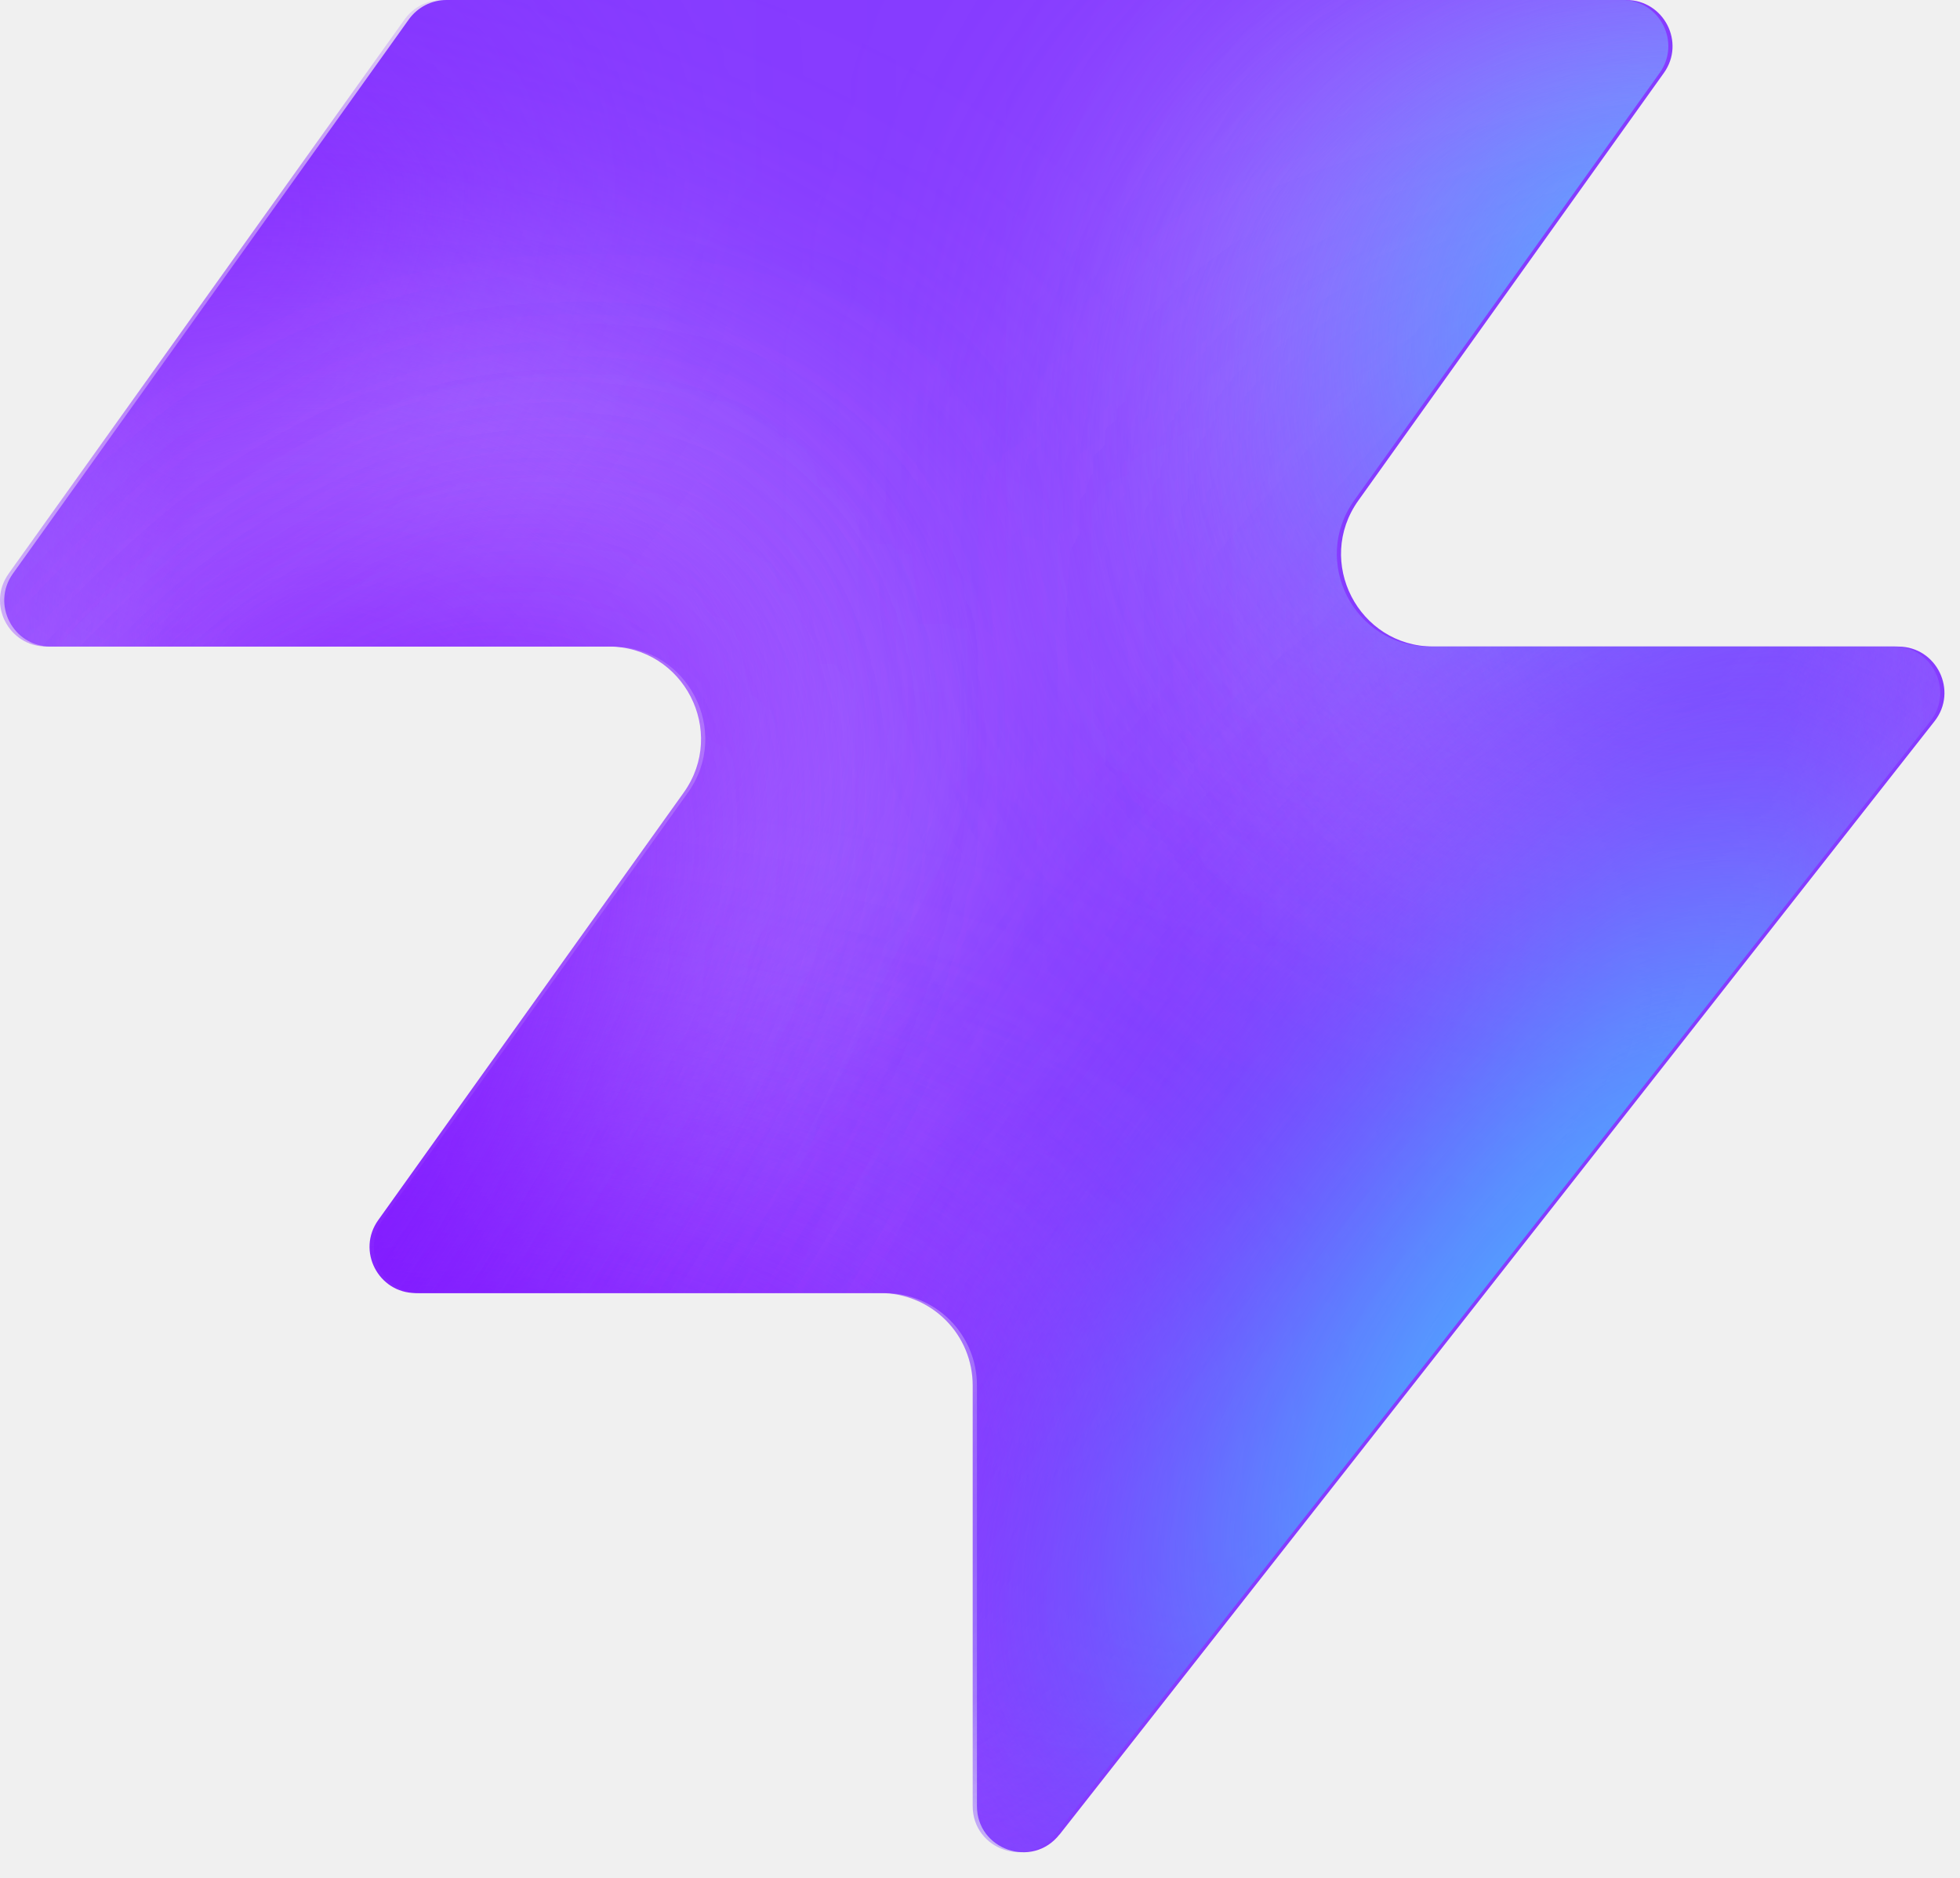
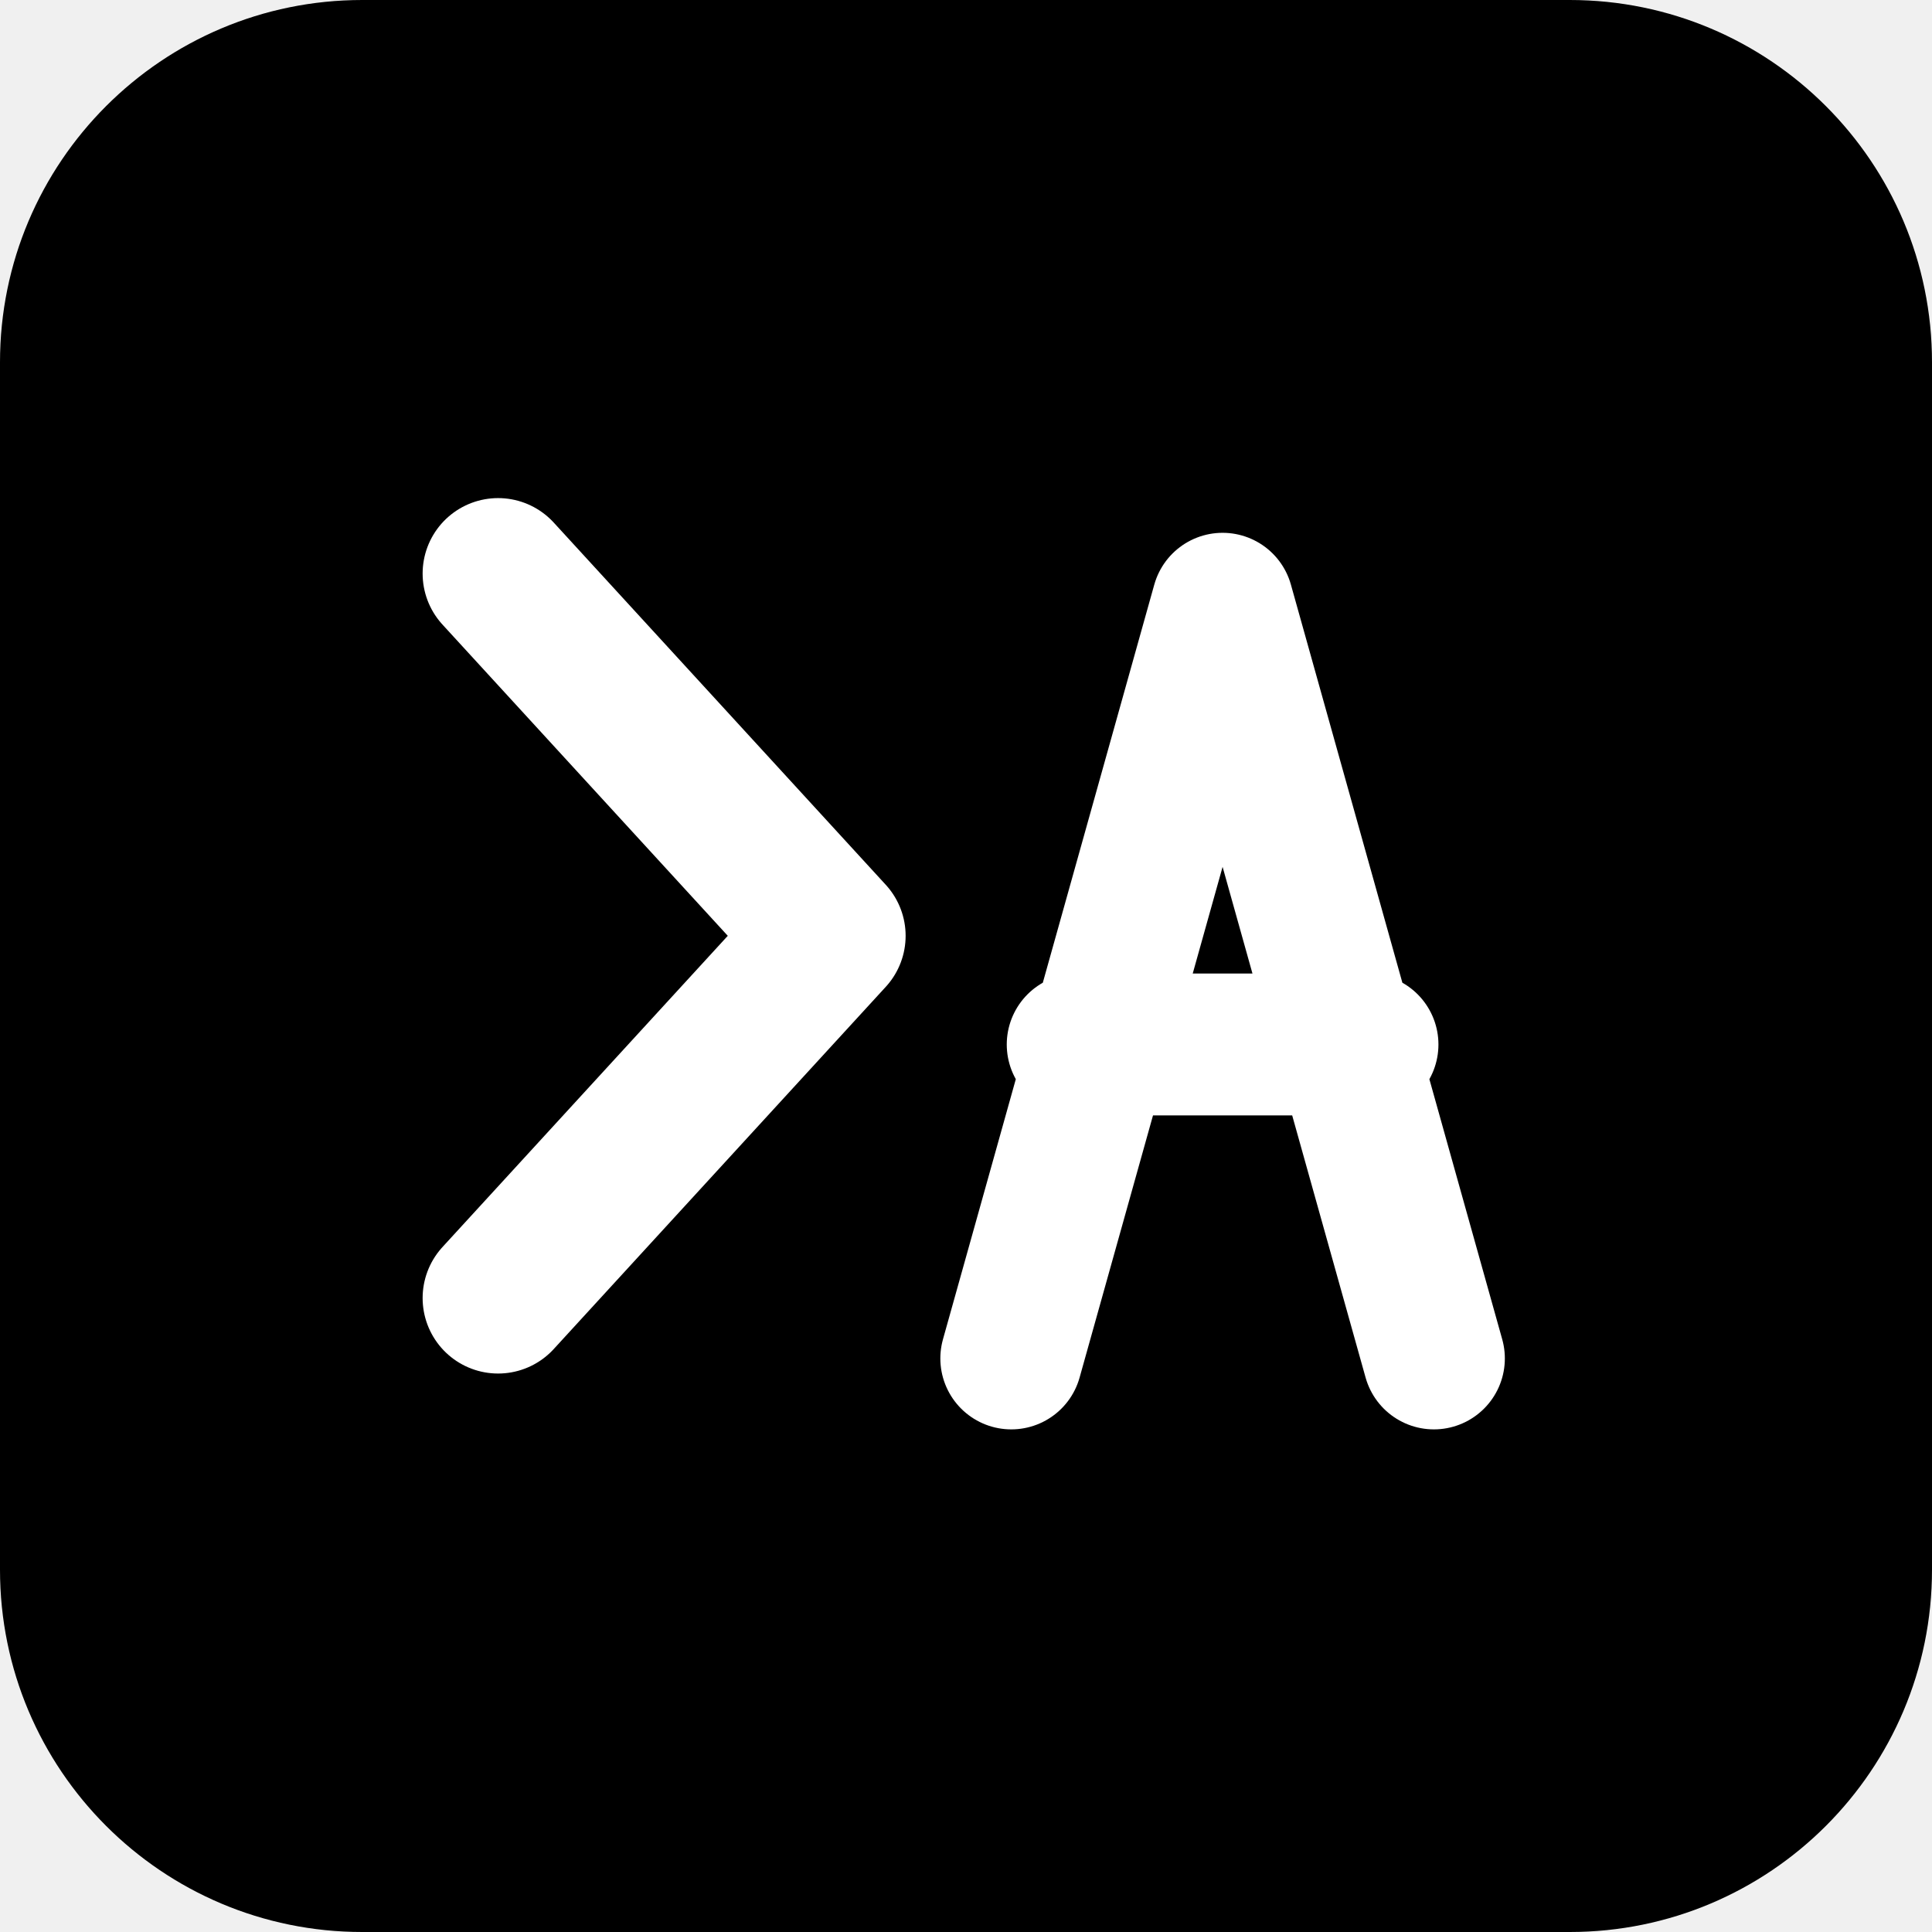
- <svg xmlns="http://www.w3.org/2000/svg" width="48" height="46" fill="none" viewBox="0 0 48 46">
-   <path fill="#863bff" d="M25.946 44.938c-.664.845-2.021.375-2.021-.698V33.937a2.26 2.26 0 0 0-2.262-2.262H10.287c-.92 0-1.456-1.04-.92-1.788l7.48-10.471c1.07-1.497 0-3.578-1.842-3.578H1.237c-.92 0-1.456-1.04-.92-1.788L10.013.474c.214-.297.556-.474.92-.474h28.894c.92 0 1.456 1.04.92 1.788l-7.48 10.471c-1.07 1.498 0 3.579 1.842 3.579h11.377c.943 0 1.473 1.088.89 1.83L25.947 44.94z" style="fill:#863bff;fill:color(display-p3 .525 .23 1);fill-opacity:1" />
-   <mask id="a" width="48" height="46" x="0" y="0" maskUnits="userSpaceOnUse" style="mask-type:alpha">
-     <path fill="#000" d="M25.842 44.938c-.664.844-2.021.375-2.021-.698V33.937a2.26 2.26 0 0 0-2.262-2.262H10.183c-.92 0-1.456-1.04-.92-1.788l7.48-10.471c1.07-1.498 0-3.579-1.842-3.579H1.133c-.92 0-1.456-1.04-.92-1.787L9.91.473c.214-.297.556-.474.92-.474h28.894c.92 0 1.456 1.04.92 1.788l-7.48 10.471c-1.07 1.498 0 3.578 1.842 3.578h11.377c.943 0 1.473 1.088.89 1.832L25.843 44.94z" style="fill:#000;fill-opacity:1" />
-   </mask>
-   <g mask="url(#a)">
-     <g filter="url(#b)">
-       <ellipse cx="5.508" cy="14.704" fill="#ede6ff" rx="5.508" ry="14.704" style="fill:#ede6ff;fill:color(display-p3 .927 .903 1);fill-opacity:1" transform="matrix(.00324 1 1 -.00324 -4.47 31.516)" />
-     </g>
-     <g filter="url(#c)">
-       <ellipse cx="10.399" cy="29.851" fill="#ede6ff" rx="10.399" ry="29.851" style="fill:#ede6ff;fill:color(display-p3 .927 .903 1);fill-opacity:1" transform="matrix(.00324 1 1 -.00324 -39.328 7.883)" />
-     </g>
-     <g filter="url(#d)">
-       <ellipse cx="5.508" cy="30.487" fill="#7e14ff" rx="5.508" ry="30.487" style="fill:#7e14ff;fill:color(display-p3 .492 .077 1);fill-opacity:1" transform="rotate(89.814 -25.913 -14.639)scale(1 -1)" />
-     </g>
-     <g filter="url(#e)">
-       <ellipse cx="5.508" cy="30.599" fill="#7e14ff" rx="5.508" ry="30.599" style="fill:#7e14ff;fill:color(display-p3 .492 .077 1);fill-opacity:1" transform="rotate(89.814 -32.644 -3.334)scale(1 -1)" />
-     </g>
-     <g filter="url(#f)">
-       <ellipse cx="5.508" cy="30.599" fill="#7e14ff" rx="5.508" ry="30.599" style="fill:#7e14ff;fill:color(display-p3 .492 .077 1);fill-opacity:1" transform="matrix(.00324 1 1 -.00324 -34.34 30.47)" />
-     </g>
-     <g filter="url(#g)">
-       <ellipse cx="14.072" cy="22.078" fill="#ede6ff" rx="14.072" ry="22.078" style="fill:#ede6ff;fill:color(display-p3 .927 .903 1);fill-opacity:1" transform="rotate(93.35 24.506 48.493)scale(-1 1)" />
-     </g>
-     <g filter="url(#h)">
-       <ellipse cx="3.47" cy="21.501" fill="#7e14ff" rx="3.47" ry="21.501" style="fill:#7e14ff;fill:color(display-p3 .492 .077 1);fill-opacity:1" transform="rotate(89.009 28.708 47.59)scale(-1 1)" />
-     </g>
-     <g filter="url(#i)">
-       <ellipse cx="3.47" cy="21.501" fill="#7e14ff" rx="3.47" ry="21.501" style="fill:#7e14ff;fill:color(display-p3 .492 .077 1);fill-opacity:1" transform="rotate(89.009 28.708 47.59)scale(-1 1)" />
-     </g>
-     <g filter="url(#j)">
-       <ellipse cx=".387" cy="8.972" fill="#7e14ff" rx="4.407" ry="29.108" style="fill:#7e14ff;fill:color(display-p3 .492 .077 1);fill-opacity:1" transform="rotate(39.51 .387 8.972)" />
-     </g>
-     <g filter="url(#k)">
-       <ellipse cx="47.523" cy="-6.092" fill="#7e14ff" rx="4.407" ry="29.108" style="fill:#7e14ff;fill:color(display-p3 .492 .077 1);fill-opacity:1" transform="rotate(37.892 47.523 -6.092)" />
-     </g>
-     <g filter="url(#l)">
-       <ellipse cx="41.412" cy="6.333" fill="#47bfff" rx="5.971" ry="9.665" style="fill:#47bfff;fill:color(display-p3 .28 .748 1);fill-opacity:1" transform="rotate(37.892 41.412 6.333)" />
-     </g>
-     <g filter="url(#m)">
-       <ellipse cx="-1.879" cy="38.332" fill="#7e14ff" rx="4.407" ry="29.108" style="fill:#7e14ff;fill:color(display-p3 .492 .077 1);fill-opacity:1" transform="rotate(37.892 -1.88 38.332)" />
-     </g>
-     <g filter="url(#n)">
-       <ellipse cx="-1.879" cy="38.332" fill="#7e14ff" rx="4.407" ry="29.108" style="fill:#7e14ff;fill:color(display-p3 .492 .077 1);fill-opacity:1" transform="rotate(37.892 -1.88 38.332)" />
-     </g>
-     <g filter="url(#o)">
-       <ellipse cx="35.651" cy="29.907" fill="#7e14ff" rx="4.407" ry="29.108" style="fill:#7e14ff;fill:color(display-p3 .492 .077 1);fill-opacity:1" transform="rotate(37.892 35.651 29.907)" />
-     </g>
-     <g filter="url(#p)">
-       <ellipse cx="38.418" cy="32.4" fill="#47bfff" rx="5.971" ry="15.297" style="fill:#47bfff;fill:color(display-p3 .28 .748 1);fill-opacity:1" transform="rotate(37.892 38.418 32.4)" />
-     </g>
+ <svg xmlns="http://www.w3.org/2000/svg" viewBox="0 0 32 32" fill="none">
+   <rect width="32" height="32" rx="6" fill="#000000" />
+   <g transform="translate(4.25 -0.5)">
+     <path d="M4 10 L9.5 16 L4 22" stroke="#ffffff" stroke-width="2.5" stroke-linecap="round" stroke-linejoin="round" />
+     <path d="M12.5 23 L16 10.5 L19.5 23 M13.6 17.8 L18.4 17.8" stroke="#ffffff" stroke-width="2.35" stroke-linecap="round" stroke-linejoin="round" />
  </g>
-   <defs>
-     <filter id="b" width="60.045" height="41.654" x="-19.77" y="16.149" color-interpolation-filters="sRGB" filterUnits="userSpaceOnUse">
-       <feFlood flood-opacity="0" result="BackgroundImageFix" />
-       <feBlend in="SourceGraphic" in2="BackgroundImageFix" result="shape" />
-       <feGaussianBlur result="effect1_foregroundBlur_2002_17158" stdDeviation="7.659" />
-     </filter>
-     <filter id="c" width="90.34" height="51.437" x="-54.613" y="-7.533" color-interpolation-filters="sRGB" filterUnits="userSpaceOnUse">
-       <feFlood flood-opacity="0" result="BackgroundImageFix" />
-       <feBlend in="SourceGraphic" in2="BackgroundImageFix" result="shape" />
-       <feGaussianBlur result="effect1_foregroundBlur_2002_17158" stdDeviation="7.659" />
-     </filter>
-     <filter id="d" width="79.355" height="29.4" x="-49.64" y="2.03" color-interpolation-filters="sRGB" filterUnits="userSpaceOnUse">
-       <feFlood flood-opacity="0" result="BackgroundImageFix" />
-       <feBlend in="SourceGraphic" in2="BackgroundImageFix" result="shape" />
-       <feGaussianBlur result="effect1_foregroundBlur_2002_17158" stdDeviation="4.596" />
-     </filter>
-     <filter id="e" width="79.579" height="29.4" x="-45.045" y="20.029" color-interpolation-filters="sRGB" filterUnits="userSpaceOnUse">
-       <feFlood flood-opacity="0" result="BackgroundImageFix" />
-       <feBlend in="SourceGraphic" in2="BackgroundImageFix" result="shape" />
-       <feGaussianBlur result="effect1_foregroundBlur_2002_17158" stdDeviation="4.596" />
-     </filter>
-     <filter id="f" width="79.579" height="29.4" x="-43.513" y="21.178" color-interpolation-filters="sRGB" filterUnits="userSpaceOnUse">
-       <feFlood flood-opacity="0" result="BackgroundImageFix" />
-       <feBlend in="SourceGraphic" in2="BackgroundImageFix" result="shape" />
-       <feGaussianBlur result="effect1_foregroundBlur_2002_17158" stdDeviation="4.596" />
-     </filter>
-     <filter id="g" width="74.749" height="58.852" x="15.756" y="-17.901" color-interpolation-filters="sRGB" filterUnits="userSpaceOnUse">
-       <feFlood flood-opacity="0" result="BackgroundImageFix" />
-       <feBlend in="SourceGraphic" in2="BackgroundImageFix" result="shape" />
-       <feGaussianBlur result="effect1_foregroundBlur_2002_17158" stdDeviation="7.659" />
-     </filter>
-     <filter id="h" width="61.377" height="25.362" x="23.548" y="2.284" color-interpolation-filters="sRGB" filterUnits="userSpaceOnUse">
-       <feFlood flood-opacity="0" result="BackgroundImageFix" />
-       <feBlend in="SourceGraphic" in2="BackgroundImageFix" result="shape" />
-       <feGaussianBlur result="effect1_foregroundBlur_2002_17158" stdDeviation="4.596" />
-     </filter>
-     <filter id="i" width="61.377" height="25.362" x="23.548" y="2.284" color-interpolation-filters="sRGB" filterUnits="userSpaceOnUse">
-       <feFlood flood-opacity="0" result="BackgroundImageFix" />
-       <feBlend in="SourceGraphic" in2="BackgroundImageFix" result="shape" />
-       <feGaussianBlur result="effect1_foregroundBlur_2002_17158" stdDeviation="4.596" />
-     </filter>
-     <filter id="j" width="56.045" height="63.649" x="-27.636" y="-22.853" color-interpolation-filters="sRGB" filterUnits="userSpaceOnUse">
-       <feFlood flood-opacity="0" result="BackgroundImageFix" />
-       <feBlend in="SourceGraphic" in2="BackgroundImageFix" result="shape" />
-       <feGaussianBlur result="effect1_foregroundBlur_2002_17158" stdDeviation="4.596" />
-     </filter>
-     <filter id="k" width="54.814" height="64.646" x="20.116" y="-38.415" color-interpolation-filters="sRGB" filterUnits="userSpaceOnUse">
-       <feFlood flood-opacity="0" result="BackgroundImageFix" />
-       <feBlend in="SourceGraphic" in2="BackgroundImageFix" result="shape" />
-       <feGaussianBlur result="effect1_foregroundBlur_2002_17158" stdDeviation="4.596" />
-     </filter>
-     <filter id="l" width="33.541" height="35.313" x="24.641" y="-11.323" color-interpolation-filters="sRGB" filterUnits="userSpaceOnUse">
-       <feFlood flood-opacity="0" result="BackgroundImageFix" />
-       <feBlend in="SourceGraphic" in2="BackgroundImageFix" result="shape" />
-       <feGaussianBlur result="effect1_foregroundBlur_2002_17158" stdDeviation="4.596" />
-     </filter>
-     <filter id="m" width="54.814" height="64.646" x="-29.286" y="6.009" color-interpolation-filters="sRGB" filterUnits="userSpaceOnUse">
-       <feFlood flood-opacity="0" result="BackgroundImageFix" />
-       <feBlend in="SourceGraphic" in2="BackgroundImageFix" result="shape" />
-       <feGaussianBlur result="effect1_foregroundBlur_2002_17158" stdDeviation="4.596" />
-     </filter>
-     <filter id="n" width="54.814" height="64.646" x="-29.286" y="6.009" color-interpolation-filters="sRGB" filterUnits="userSpaceOnUse">
-       <feFlood flood-opacity="0" result="BackgroundImageFix" />
-       <feBlend in="SourceGraphic" in2="BackgroundImageFix" result="shape" />
-       <feGaussianBlur result="effect1_foregroundBlur_2002_17158" stdDeviation="4.596" />
-     </filter>
-     <filter id="o" width="54.814" height="64.646" x="8.244" y="-2.416" color-interpolation-filters="sRGB" filterUnits="userSpaceOnUse">
-       <feFlood flood-opacity="0" result="BackgroundImageFix" />
-       <feBlend in="SourceGraphic" in2="BackgroundImageFix" result="shape" />
-       <feGaussianBlur result="effect1_foregroundBlur_2002_17158" stdDeviation="4.596" />
-     </filter>
-     <filter id="p" width="39.409" height="43.623" x="18.713" y="10.588" color-interpolation-filters="sRGB" filterUnits="userSpaceOnUse">
-       <feFlood flood-opacity="0" result="BackgroundImageFix" />
-       <feBlend in="SourceGraphic" in2="BackgroundImageFix" result="shape" />
-       <feGaussianBlur result="effect1_foregroundBlur_2002_17158" stdDeviation="4.596" />
-     </filter>
-   </defs>
</svg>
